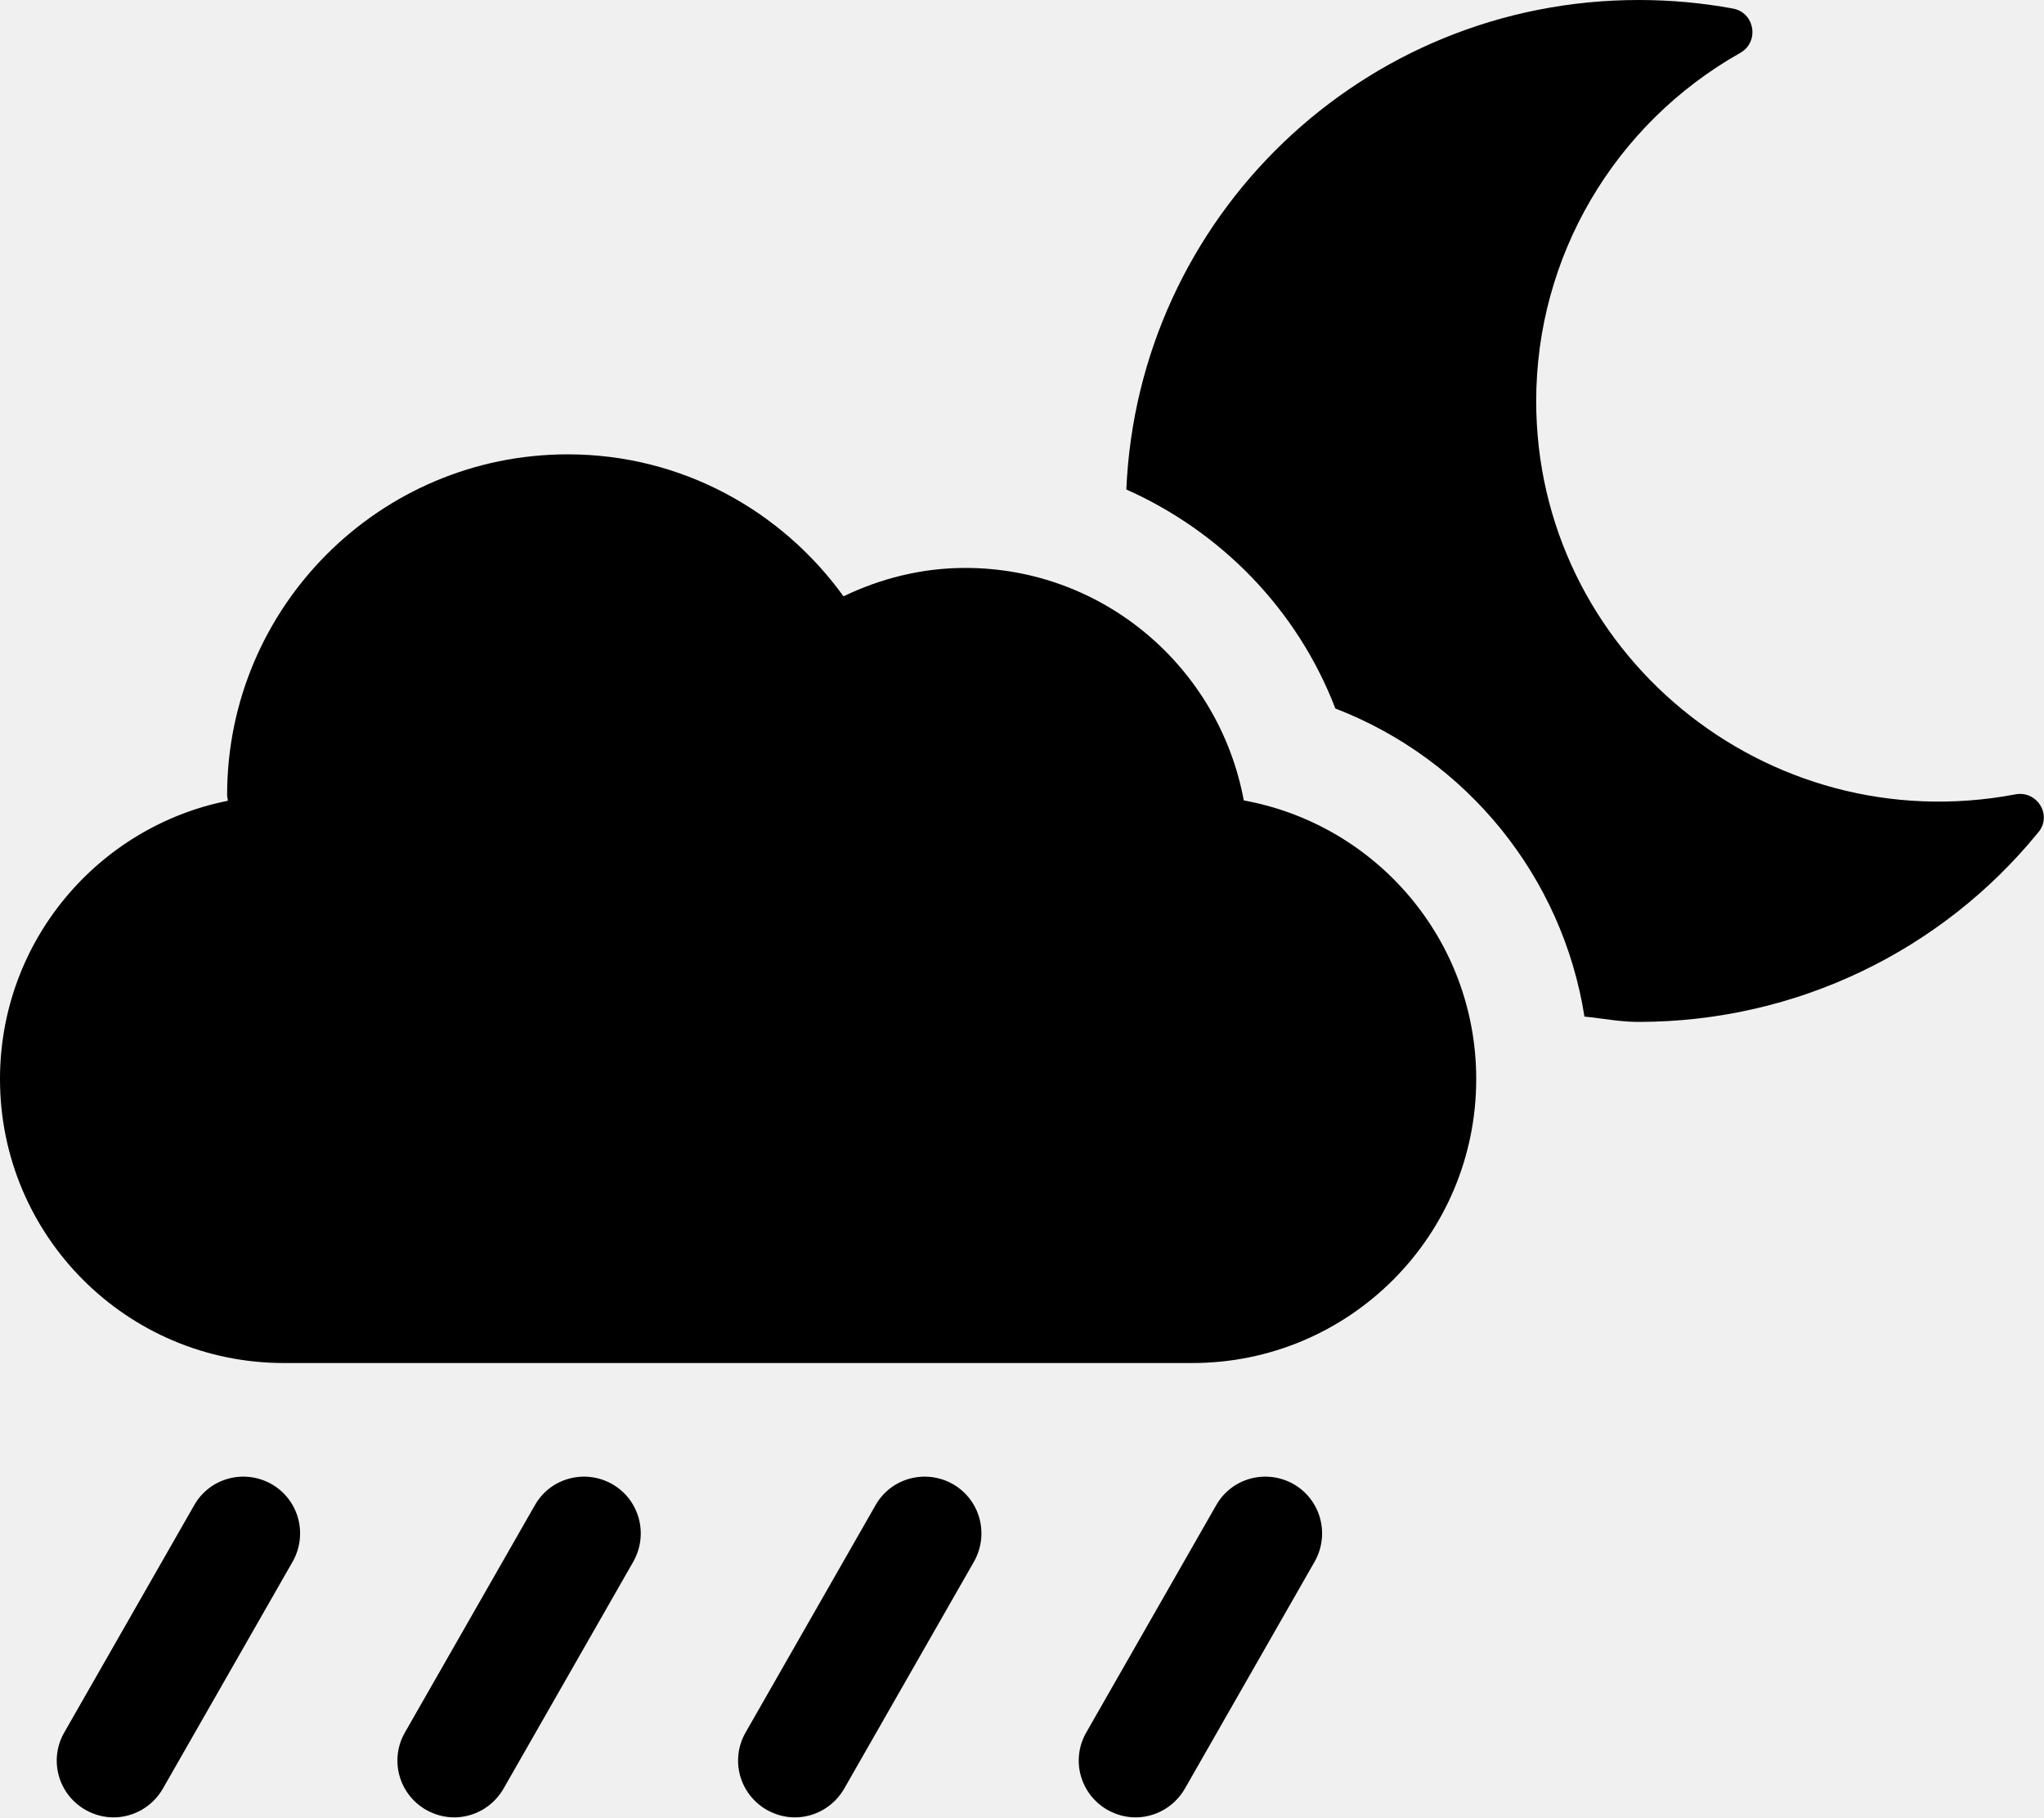
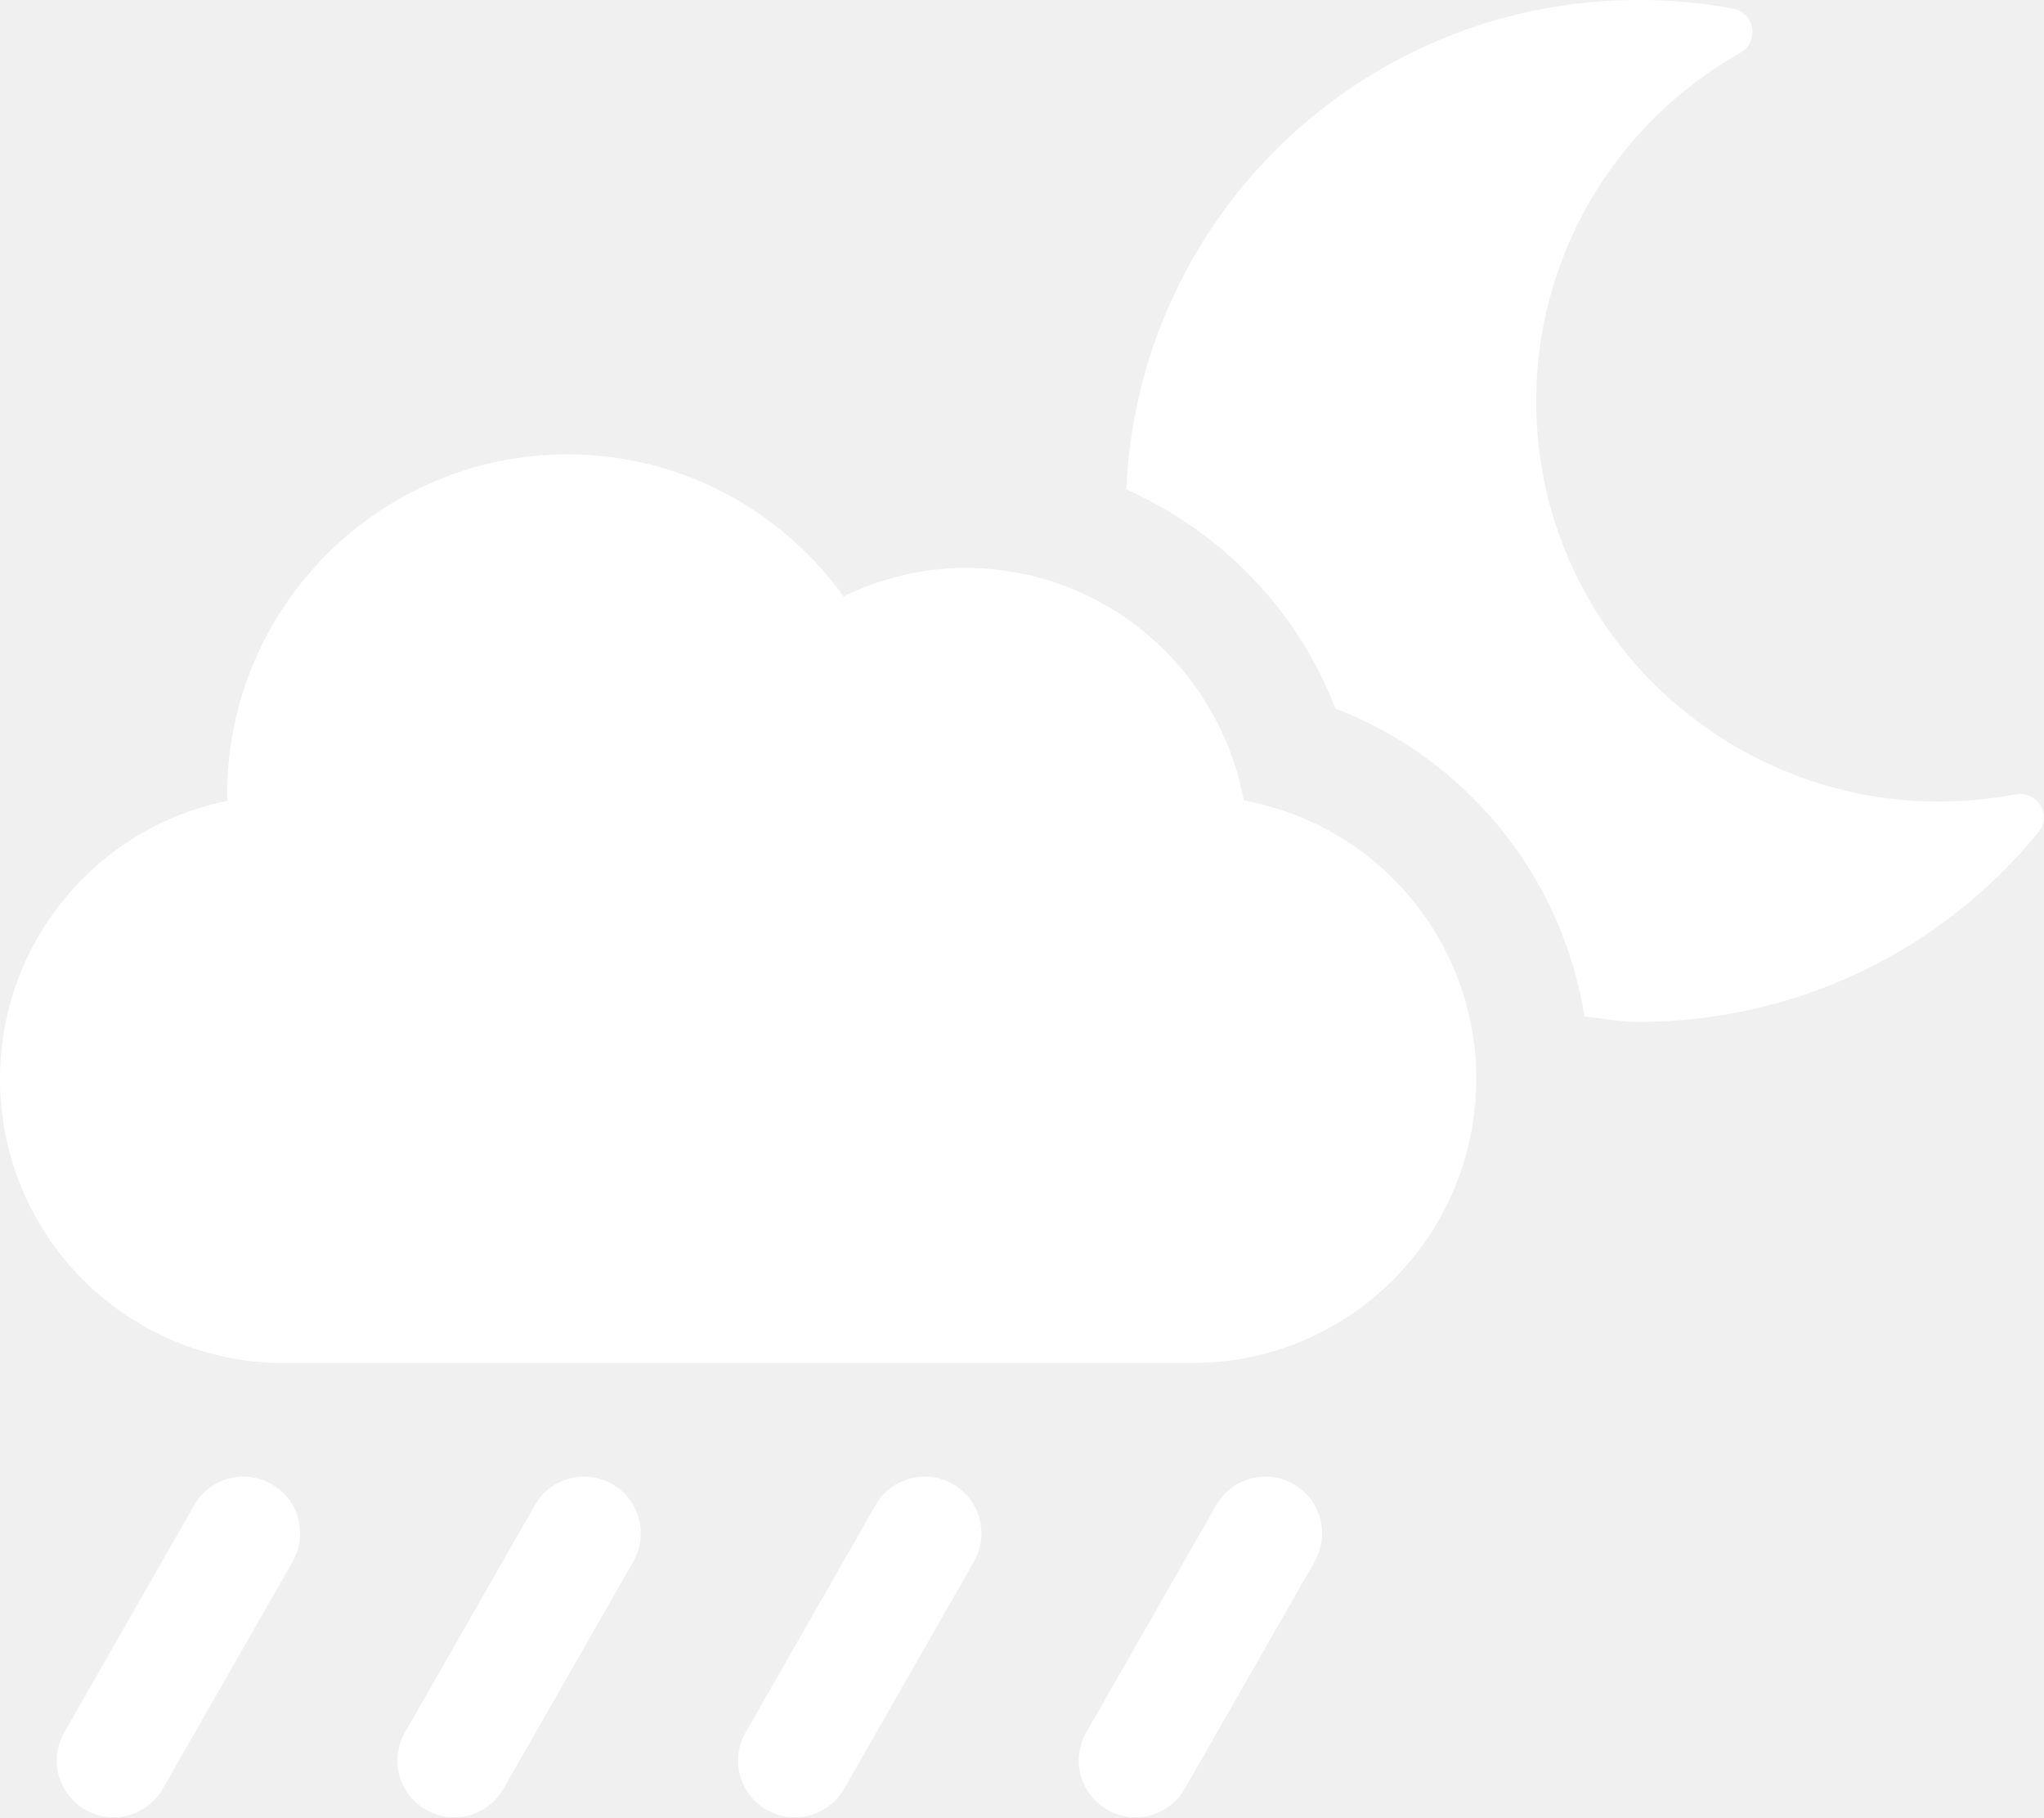
<svg xmlns="http://www.w3.org/2000/svg" aria-hidden="true" focusable="false" data-prefix="fas" data-icon="cloud-moon-rain" class="svg-inline--fa fa-cloud-moon-rain fa-w-18" role="img" viewBox="0 0 576 512">
-   <path fill="currentColor" d="M350.5 225.5c-6.9-37.2-39.3-65.5-78.5-65.5-12.3 0-23.9 3-34.3 8-17.4-24.1-45.6-40-77.7-40-53 0-96 43-96 96 0 .5.2 1.1.2 1.6C27.6 232.9 0 265.2 0 304c0 44.2 35.8 80 80 80h256c44.2 0 80-35.8 80-80 0-39.2-28.2-71.7-65.5-78.5zm217.4-1.7c-70.4 13.3-135-40.3-135-110.8 0-40.6 21.9-78 57.5-98.1 5.5-3.1 4.1-11.4-2.1-12.5C479.6.8 470.7 0 461.8 0c-77.9 0-141.1 61.2-144.4 137.9 26.7 11.9 48.2 33.8 58.9 61.7 37.1 14.3 64 47.4 70.2 86.8 5.1.5 10 1.5 15.2 1.5 44.7 0 85.6-20.2 112.6-53.3 4.2-4.8-.2-12-6.4-10.8zM364.5 418.1c-7.6-4.3-17.4-1.8-21.8 6l-36.6 64c-4.4 7.7-1.7 17.4 6 21.8 2.5 1.4 5.2 2.1 7.9 2.1 5.5 0 10.9-2.9 13.9-8.1l36.6-64c4.3-7.7 1.7-17.4-6-21.8zm-96 0c-7.6-4.3-17.4-1.8-21.8 6l-36.6 64c-4.4 7.7-1.7 17.4 6 21.8 2.5 1.4 5.2 2.1 7.9 2.1 5.5 0 10.9-2.9 13.9-8.1l36.6-64c4.3-7.7 1.7-17.4-6-21.8zm-96 0c-7.6-4.3-17.4-1.8-21.8 6l-36.6 64c-4.4 7.7-1.7 17.4 6 21.8 2.5 1.4 5.2 2.1 7.9 2.1 5.5 0 10.9-2.9 13.9-8.1l36.6-64c4.3-7.7 1.7-17.4-6-21.8zm-96 0c-7.6-4.3-17.4-1.8-21.8 6l-36.6 64c-4.4 7.7-1.7 17.4 6 21.8 2.5 1.4 5.2 2.1 7.9 2.1 5.5 0 10.9-2.9 13.9-8.1l36.6-64c4.3-7.7 1.7-17.4-6-21.8z" />
+   <path fill="#FFF" d="M350.5 225.5c-6.9-37.2-39.3-65.5-78.5-65.5-12.3 0-23.9 3-34.3 8-17.4-24.1-45.6-40-77.7-40-53 0-96 43-96 96 0 .5.2 1.1.2 1.6C27.6 232.9 0 265.2 0 304c0 44.2 35.8 80 80 80h256c44.2 0 80-35.8 80-80 0-39.2-28.2-71.7-65.5-78.5zm217.4-1.7c-70.4 13.3-135-40.3-135-110.8 0-40.6 21.9-78 57.5-98.1 5.5-3.1 4.1-11.4-2.1-12.5C479.6.8 470.7 0 461.8 0c-77.9 0-141.1 61.2-144.4 137.9 26.7 11.9 48.2 33.8 58.9 61.7 37.1 14.3 64 47.4 70.2 86.8 5.1.5 10 1.5 15.2 1.5 44.7 0 85.6-20.2 112.6-53.3 4.2-4.8-.2-12-6.4-10.8zM364.5 418.1c-7.6-4.3-17.4-1.8-21.8 6l-36.6 64c-4.4 7.7-1.7 17.4 6 21.8 2.5 1.4 5.2 2.1 7.9 2.1 5.5 0 10.9-2.9 13.9-8.1l36.6-64c4.3-7.7 1.7-17.4-6-21.8zm-96 0c-7.6-4.3-17.4-1.8-21.8 6l-36.6 64c-4.4 7.7-1.7 17.4 6 21.8 2.5 1.4 5.2 2.1 7.9 2.1 5.5 0 10.9-2.9 13.9-8.1l36.6-64c4.3-7.7 1.7-17.4-6-21.8zm-96 0c-7.6-4.3-17.4-1.8-21.8 6l-36.6 64c-4.4 7.7-1.7 17.4 6 21.8 2.5 1.4 5.2 2.1 7.9 2.1 5.5 0 10.9-2.9 13.9-8.1l36.6-64c4.3-7.7 1.7-17.4-6-21.8zm-96 0c-7.6-4.3-17.4-1.8-21.8 6l-36.6 64c-4.4 7.7-1.7 17.4 6 21.8 2.5 1.4 5.2 2.1 7.9 2.1 5.5 0 10.9-2.9 13.9-8.1l36.6-64c4.3-7.7 1.7-17.4-6-21.8z" />
</svg>
